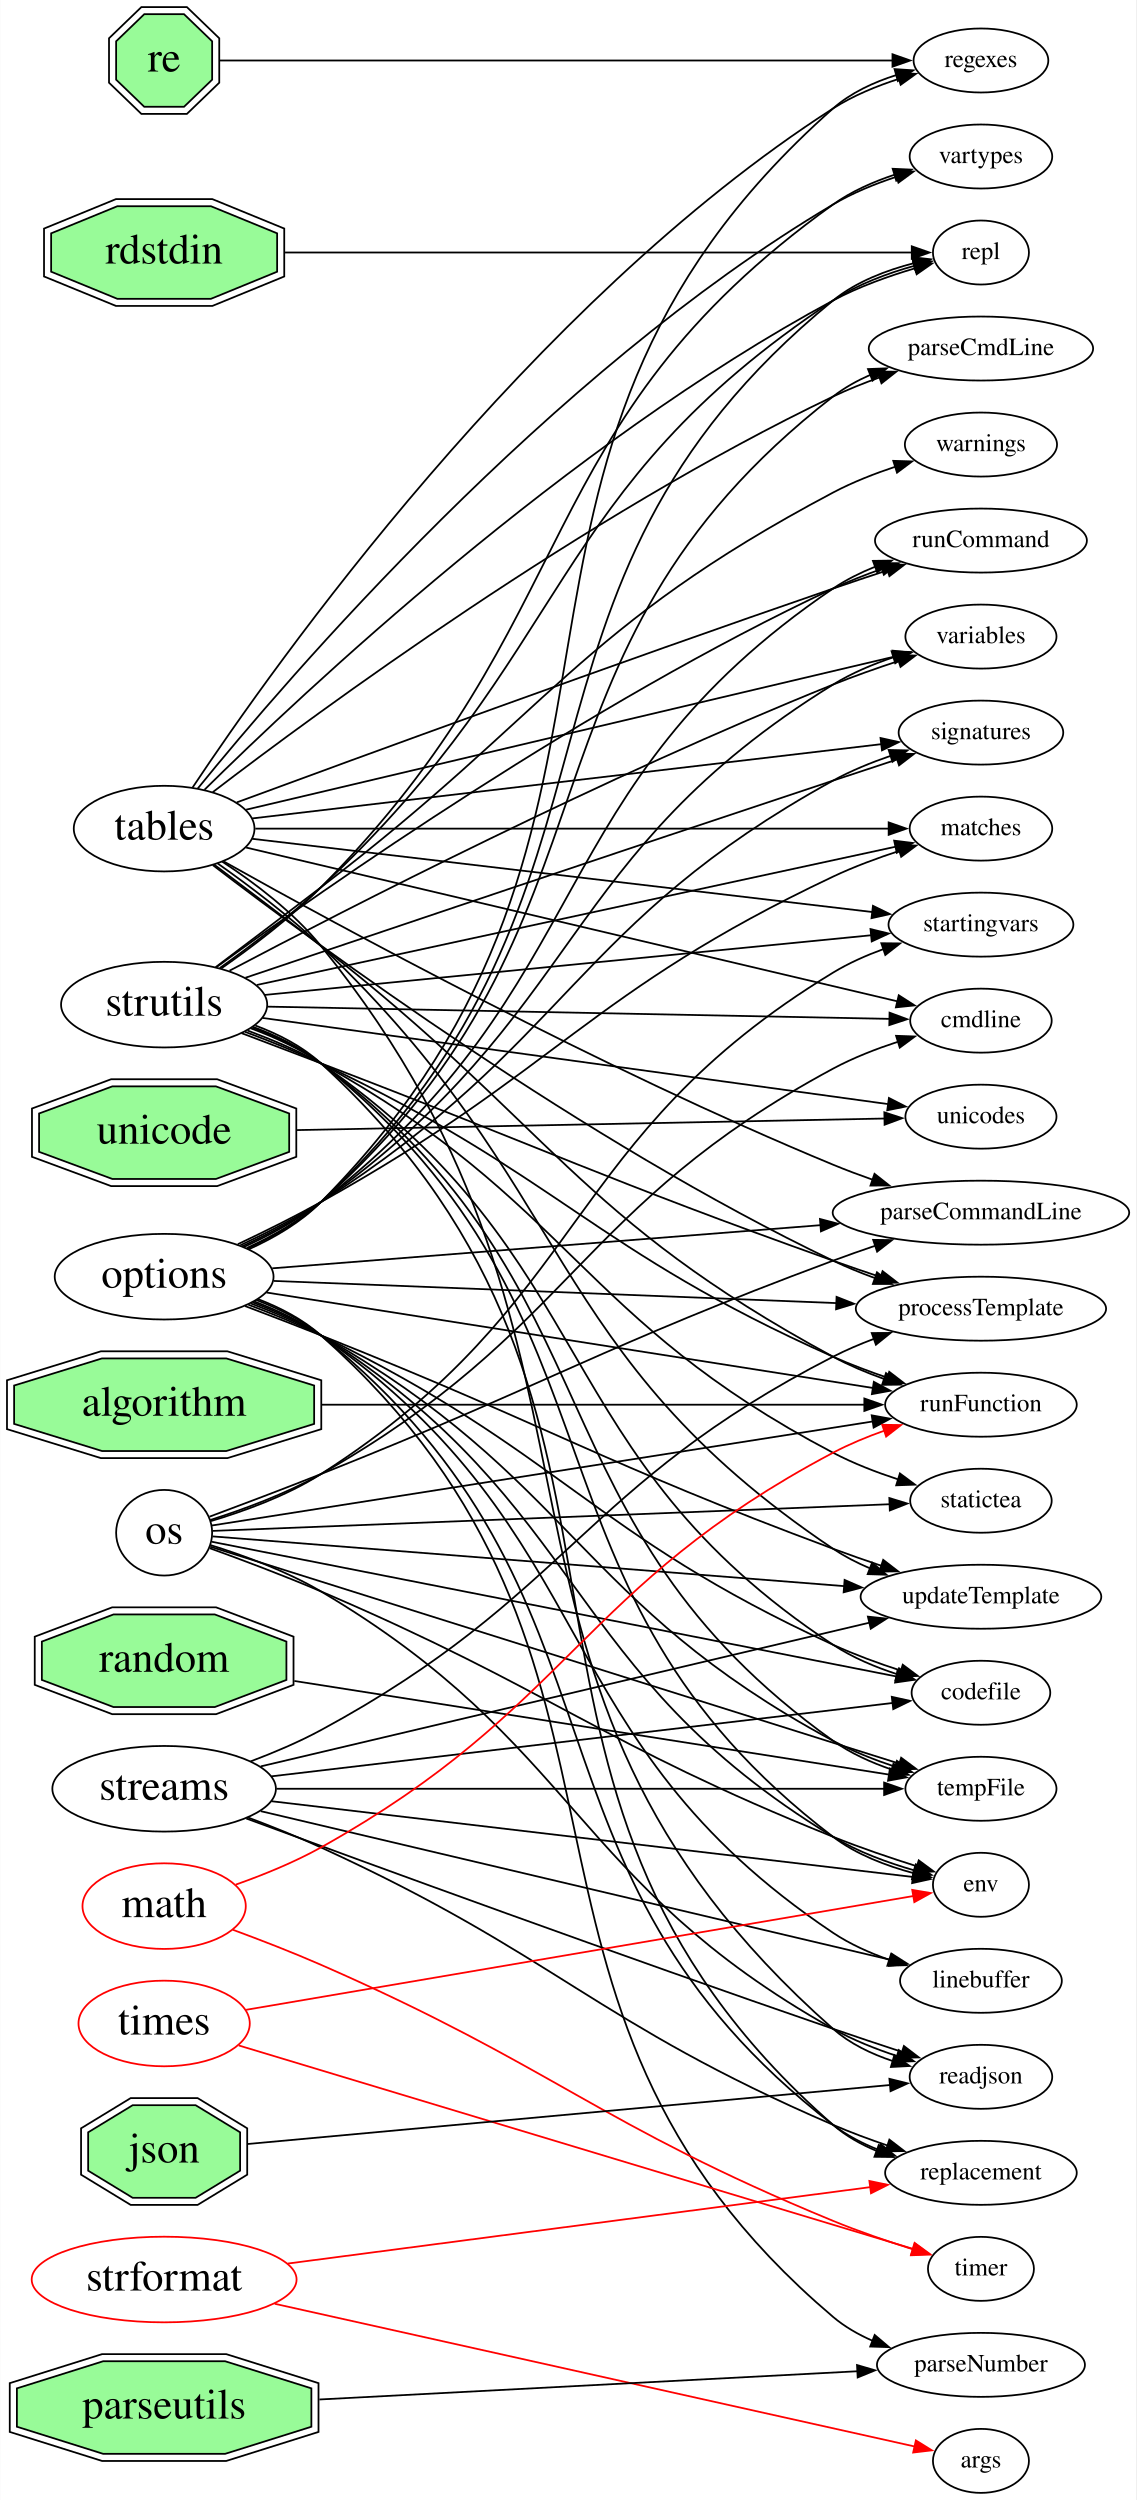
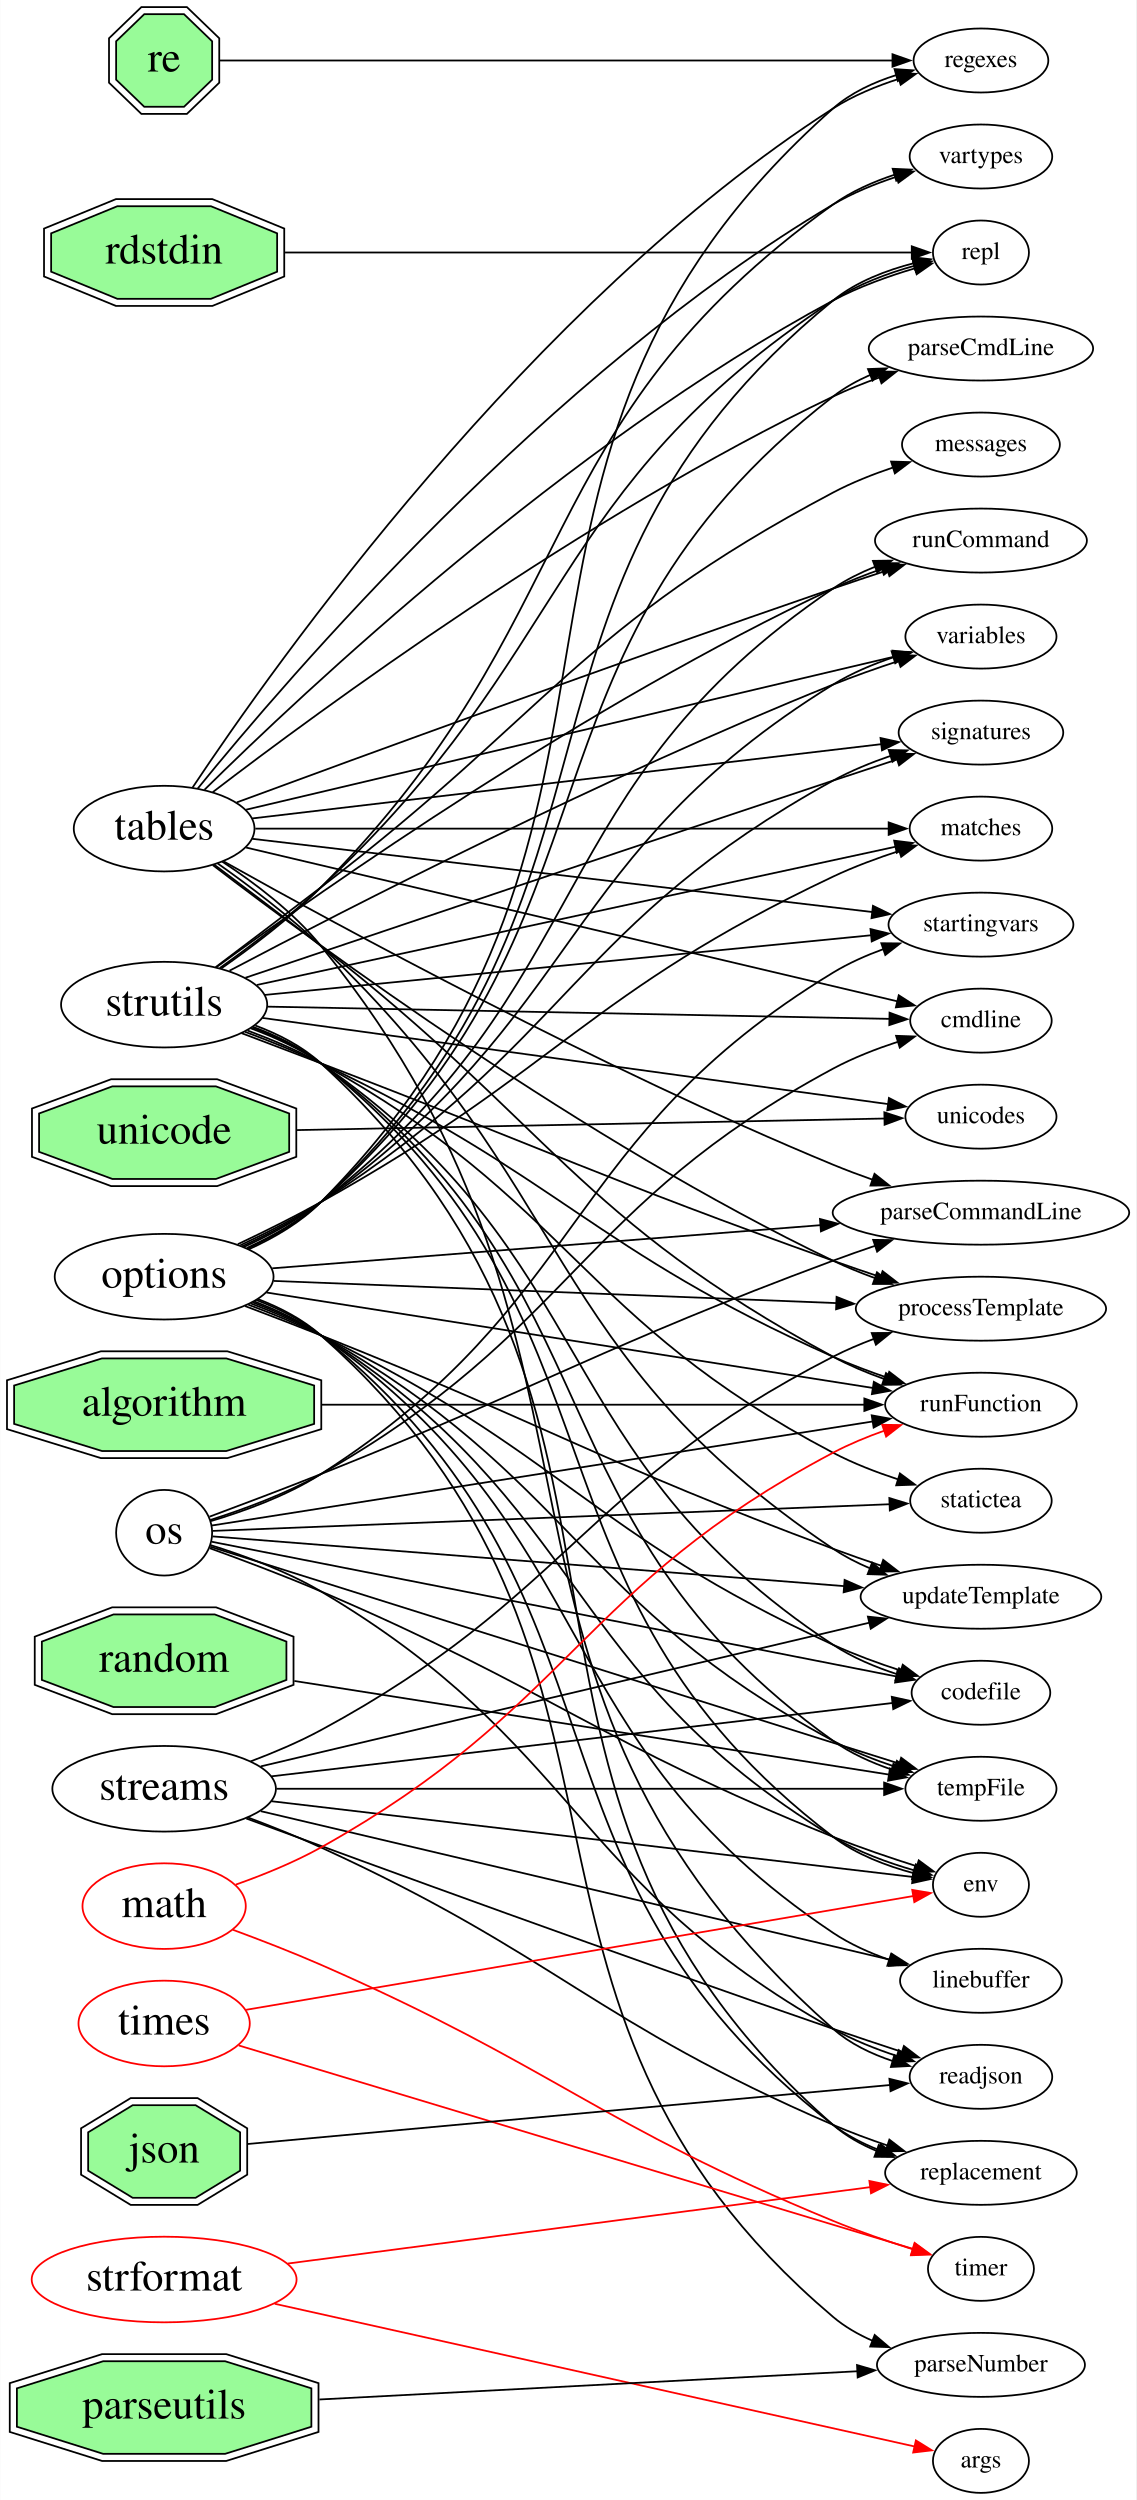
<svg xmlns="http://www.w3.org/2000/svg" width="639pt" height="1406pt" viewBox="0.00 0.00 638.77 1406.02">
  <g id="graph0" class="graph" transform="scale(1 1) rotate(0) translate(4 1402.02)">
    <polygon fill="white" stroke="none" points="-4,4 -4,-1402.02 634.77,-1402.02 634.77,4 -4,4" />
    <g id="node1" class="node">
      <ellipse fill="none" stroke="black" cx="88.19" cy="-837" rx="57.97" ry="24.08" />
      <text text-anchor="middle" x="88.19" y="-830.8" font-family="Times,serif" font-size="24.00">strutils</text>
    </g>
    <g id="node2" class="node">
      <ellipse fill="none" stroke="black" cx="547.57" cy="-558" rx="39.79" ry="18" />
      <text text-anchor="middle" x="547.57" y="-554.3" font-family="Times,serif" font-size="14.00">statictea</text>
    </g>
    <g id="edge1" class="edge">
      <path fill="none" stroke="black" d="M135.11,-822.44C148.76,-817.37 163.5,-811.14 176.38,-804 317.04,-726.06 322.03,-659.79 464.38,-585 475.78,-579.01 488.77,-574 501,-569.99" />
      <polygon fill="black" stroke="black" points="501.99,-573.35 510.5,-567.04 499.91,-566.66 501.99,-573.35" />
    </g>
    <g id="node9" class="node">
-       <ellipse fill="none" stroke="black" cx="547.57" cy="-1152" rx="42.79" ry="18" />
-       <text text-anchor="middle" x="547.57" y="-1148.3" font-family="Times,serif" font-size="14.00">warnings</text>
+       <ellipse fill="none" stroke="black" cx="547.57" cy="-1152" rx="44.39" ry="18" />
+       <text text-anchor="middle" x="547.57" y="-1148.3" font-family="Times,serif" font-size="14.00">messages</text>
    </g>
    <g id="edge6" class="edge">
-       <path fill="none" stroke="black" d="M117.12,-858.04C134.25,-870.97 156.62,-887.9 176.38,-903 304.81,-1001.11 321.56,-1049.36 464.38,-1125 475.36,-1130.81 487.82,-1135.69 499.66,-1139.62" />
-       <polygon fill="black" stroke="black" points="498.26,-1142.85 508.85,-1142.52 500.37,-1136.18 498.26,-1142.85" />
+       <path fill="none" stroke="black" d="M117.12,-858.04C134.25,-870.97 156.62,-887.9 176.38,-903 304.81,-1001.11 321.56,-1049.36 464.38,-1125 474.94,-1130.59 486.88,-1135.32 498.32,-1139.17" />
+       <polygon fill="black" stroke="black" points="497.03,-1142.44 507.62,-1142.14 499.16,-1135.77 497.03,-1142.44" />
    </g>
    <g id="node10" class="node">
      <ellipse fill="none" stroke="black" cx="547.57" cy="-828" rx="39.79" ry="18" />
      <text text-anchor="middle" x="547.57" y="-824.3" font-family="Times,serif" font-size="14.00">cmdline</text>
    </g>
    <g id="edge9" class="edge">
      <path fill="none" stroke="black" d="M146.19,-835.88C236.4,-834.1 410.59,-830.68 496.36,-828.99" />
      <polygon fill="black" stroke="black" points="496.17,-832.49 506.1,-828.8 496.03,-825.49 496.17,-832.49" />
    </g>
    <g id="node11" class="node">
      <ellipse fill="none" stroke="black" cx="547.57" cy="-936" rx="40.09" ry="18" />
      <text text-anchor="middle" x="547.57" y="-932.3" font-family="Times,serif" font-size="14.00">matches</text>
    </g>
    <g id="edge10" class="edge">
      <path fill="none" stroke="black" d="M140.33,-848.07C229.79,-867.43 413.38,-907.17 499.73,-925.86" />
      <polygon fill="black" stroke="black" points="498.76,-929.23 509.27,-927.93 500.24,-922.39 498.76,-929.23" />
    </g>
    <g id="node14" class="node">
      <ellipse fill="none" stroke="black" cx="547.57" cy="-666" rx="70.39" ry="18" />
      <text text-anchor="middle" x="547.57" y="-662.3" font-family="Times,serif" font-size="14.00">processTemplate</text>
    </g>
    <g id="edge18" class="edge">
      <path fill="none" stroke="black" d="M131.78,-820.94C145.98,-815.57 161.87,-809.54 176.38,-804 304.53,-755.05 335.18,-739.09 464.38,-693 473.03,-689.91 482.24,-686.76 491.24,-683.75" />
      <polygon fill="black" stroke="black" points="492.24,-687.11 500.63,-680.64 490.04,-680.46 492.24,-687.11" />
    </g>
    <g id="node16" class="node">
      <ellipse fill="none" stroke="black" cx="547.57" cy="-342" rx="27" ry="18" />
      <text text-anchor="middle" x="547.57" y="-338.3" font-family="Times,serif" font-size="14.00">env</text>
    </g>
    <g id="edge24" class="edge">
      <path fill="none" stroke="black" d="M138.18,-824.5C151.47,-819.57 165.25,-812.89 176.38,-804 357.56,-659.31 280.03,-509.63 464.38,-369 477.51,-358.98 494.53,-352.59 509.67,-348.55" />
      <polygon fill="black" stroke="black" points="510.4,-351.98 519.31,-346.26 508.78,-345.17 510.4,-351.98" />
    </g>
    <g id="node18" class="node">
      <ellipse fill="none" stroke="black" cx="547.57" cy="-396" rx="42.49" ry="18" />
      <text text-anchor="middle" x="547.57" y="-392.3" font-family="Times,serif" font-size="14.00">tempFile</text>
    </g>
    <g id="edge27" class="edge">
      <path fill="none" stroke="black" d="M137.83,-824.05C151.11,-819.1 164.98,-812.54 176.38,-804 346.3,-676.78 291.68,-546.41 464.38,-423 474.2,-415.99 485.95,-410.71 497.45,-406.78" />
      <polygon fill="black" stroke="black" points="498.37,-410.16 506.88,-403.86 496.29,-403.48 498.37,-410.16" />
    </g>
    <g id="node22" class="node">
      <ellipse fill="none" stroke="black" cx="547.57" cy="-1098" rx="59.59" ry="18" />
      <text text-anchor="middle" x="547.57" y="-1094.3" font-family="Times,serif" font-size="14.00">runCommand</text>
    </g>
    <g id="edge35" class="edge">
      <path fill="none" stroke="black" d="M117.5,-858.01C178.31,-902.37 327.05,-1006.76 464.38,-1071 473.08,-1075.07 482.57,-1078.79 491.9,-1082.09" />
      <polygon fill="black" stroke="black" points="490.71,-1085.38 501.3,-1085.27 492.95,-1078.75 490.71,-1085.38" />
    </g>
    <g id="node23" class="node">
      <ellipse fill="none" stroke="black" cx="547.57" cy="-1314" rx="40.09" ry="18" />
      <text text-anchor="middle" x="547.57" y="-1310.3" font-family="Times,serif" font-size="14.00">vartypes</text>
    </g>
    <g id="edge38" class="edge">
      <path fill="none" stroke="black" d="M120.34,-857.37C137.78,-869.54 159.37,-885.91 176.38,-903 326.89,-1054.18 291.04,-1162.64 464.38,-1287 474.66,-1294.37 487.07,-1299.82 499.1,-1303.8" />
      <polygon fill="black" stroke="black" points="497.93,-1307.11 508.51,-1306.63 499.94,-1300.4 497.93,-1307.11" />
    </g>
    <g id="node26" class="node">
      <ellipse fill="none" stroke="black" cx="547.57" cy="-1044" rx="42.49" ry="18" />
      <text text-anchor="middle" x="547.57" y="-1040.3" font-family="Times,serif" font-size="14.00">variables</text>
    </g>
    <g id="edge41" class="edge">
      <path fill="none" stroke="black" d="M124.97,-856.1C190.9,-890.85 336.52,-965.58 464.38,-1017 476.22,-1021.76 489.26,-1026.34 501.4,-1030.33" />
      <polygon fill="black" stroke="black" points="500.19,-1033.62 510.78,-1033.35 502.34,-1026.95 500.19,-1033.62" />
    </g>
    <g id="node27" class="node">
      <ellipse fill="none" stroke="black" cx="547.57" cy="-612" rx="53.89" ry="18" />
      <text text-anchor="middle" x="547.57" y="-608.3" font-family="Times,serif" font-size="14.00">runFunction</text>
    </g>
    <g id="edge46" class="edge">
      <path fill="none" stroke="black" d="M133.67,-821.72C147.54,-816.54 162.77,-810.43 176.38,-804 309.78,-741.03 329.61,-698.99 464.38,-639 474.16,-634.65 484.86,-630.63 495.21,-627.09" />
      <polygon fill="black" stroke="black" points="495.99,-630.52 504.39,-624.06 493.79,-623.87 495.99,-630.52" />
    </g>
    <g id="node31" class="node">
      <ellipse fill="none" stroke="black" cx="547.57" cy="-774" rx="42.49" ry="18" />
      <text text-anchor="middle" x="547.57" y="-770.3" font-family="Times,serif" font-size="14.00">unicodes</text>
    </g>
    <g id="edge51" class="edge">
      <path fill="none" stroke="black" d="M143.45,-829.53C232.57,-817.25 408.68,-792.99 495.6,-781.02" />
      <polygon fill="black" stroke="black" points="495.82,-784.52 505.25,-779.69 494.87,-777.59 495.82,-784.52" />
    </g>
    <g id="node32" class="node">
      <ellipse fill="none" stroke="black" cx="547.57" cy="-990" rx="46.29" ry="18" />
      <text text-anchor="middle" x="547.57" y="-986.3" font-family="Times,serif" font-size="14.00">signatures</text>
    </g>
    <g id="edge53" class="edge">
      <path fill="none" stroke="black" d="M133.92,-852.13C204.22,-875.88 344.89,-923.31 464.38,-963 476.17,-966.91 488.91,-971.12 500.77,-975.01" />
      <polygon fill="black" stroke="black" points="499.33,-978.22 509.92,-978.02 501.51,-971.57 499.33,-978.22" />
    </g>
    <g id="node33" class="node">
      <ellipse fill="none" stroke="black" cx="547.57" cy="-180" rx="53.89" ry="18" />
      <text text-anchor="middle" x="547.57" y="-176.3" font-family="Times,serif" font-size="14.00">replacement</text>
    </g>
    <g id="edge58" class="edge">
      <path fill="none" stroke="black" d="M139.44,-825.28C152.6,-820.37 166,-813.51 176.38,-804 393.62,-605.02 242.78,-401.11 464.38,-207 471.53,-200.74 480.16,-195.93 489.11,-192.22" />
      <polygon fill="black" stroke="black" points="490.07,-195.6 498.26,-188.89 487.67,-189.02 490.07,-195.6" />
    </g>
    <g id="node36" class="node">
      <ellipse fill="none" stroke="black" cx="547.57" cy="-882" rx="51.99" ry="18" />
      <text text-anchor="middle" x="547.57" y="-878.3" font-family="Times,serif" font-size="14.00">startingvars</text>
    </g>
    <g id="edge65" class="edge">
      <path fill="none" stroke="black" d="M144.82,-842.47C231.14,-850.97 396.7,-867.25 485.97,-876.04" />
      <polygon fill="black" stroke="black" points="485.45,-879.5 495.75,-877 486.14,-872.54 485.45,-879.5" />
    </g>
    <g id="node37" class="node">
      <ellipse fill="none" stroke="black" cx="547.57" cy="-450" rx="38.99" ry="18" />
      <text text-anchor="middle" x="547.57" y="-446.3" font-family="Times,serif" font-size="14.00">codefile</text>
    </g>
    <g id="edge69" class="edge">
      <path fill="none" stroke="black" d="M136.97,-823.66C150.39,-818.68 164.54,-812.2 176.38,-804 335.64,-693.81 302.71,-583.63 464.38,-477 475.34,-469.77 488.39,-464.33 500.84,-460.3" />
      <polygon fill="black" stroke="black" points="501.51,-463.75 510.1,-457.55 499.52,-457.05 501.51,-463.75" />
    </g>
    <g id="node40" class="node">
      <ellipse fill="none" stroke="black" cx="547.57" cy="-1260" rx="27" ry="18" />
      <text text-anchor="middle" x="547.57" y="-1256.3" font-family="Times,serif" font-size="14.00">repl</text>
    </g>
    <g id="edge77" class="edge">
      <path fill="none" stroke="black" d="M119.46,-857.57C136.81,-869.93 158.61,-886.43 176.38,-903 318.74,-1035.78 302.12,-1125.45 464.38,-1233 478.15,-1242.13 495.25,-1248.39 510.29,-1252.57" />
      <polygon fill="black" stroke="black" points="509.27,-1255.93 519.83,-1255 511,-1249.14 509.27,-1255.93" />
    </g>
    <g id="node3" class="node">
      <ellipse fill="none" stroke="black" cx="88.19" cy="-684" rx="61.54" ry="24.08" />
      <text text-anchor="middle" x="88.19" y="-677.8" font-family="Times,serif" font-size="24.00">options</text>
    </g>
    <g id="node4" class="node">
      <ellipse fill="none" stroke="black" cx="547.57" cy="-720" rx="83.39" ry="18" />
      <text text-anchor="middle" x="547.57" y="-716.3" font-family="Times,serif" font-size="14.00">parseCommandLine</text>
    </g>
    <g id="edge2" class="edge">
      <path fill="none" stroke="black" d="M148.99,-688.71C227.59,-694.89 366.34,-705.81 457.38,-712.98" />
      <polygon fill="black" stroke="black" points="457.03,-716.46 467.28,-713.76 457.58,-709.48 457.03,-716.46" />
    </g>
    <g id="edge12" class="edge">
      <path fill="none" stroke="black" d="M129.63,-702.27C144.52,-709.31 161.4,-717.67 176.38,-726 308.92,-799.7 327.28,-844.17 464.38,-909 476.25,-914.61 489.59,-919.54 502.02,-923.59" />
      <polygon fill="black" stroke="black" points="500.62,-926.82 511.2,-926.48 502.71,-920.14 500.62,-926.82" />
    </g>
    <g id="node13" class="node">
      <ellipse fill="none" stroke="black" cx="547.57" cy="-1368" rx="37.89" ry="18" />
      <text text-anchor="middle" x="547.57" y="-1364.3" font-family="Times,serif" font-size="14.00">regexes</text>
    </g>
    <g id="edge14" class="edge">
      <path fill="none" stroke="black" d="M135.95,-699.48C150.26,-705.94 165.16,-714.65 176.38,-726 388.63,-940.58 238.49,-1140.83 464.38,-1341 474.38,-1349.86 487.35,-1355.82 500.03,-1359.83" />
      <polygon fill="black" stroke="black" points="498.97,-1363.17 509.54,-1362.47 500.84,-1356.43 498.97,-1363.17" />
    </g>
    <g id="edge16" class="edge">
      <path fill="none" stroke="black" d="M149.93,-681.61C231.37,-678.4 376.16,-672.71 466.46,-669.15" />
      <polygon fill="black" stroke="black" points="466.37,-672.66 476.22,-668.77 466.09,-665.66 466.37,-672.66" />
    </g>
    <g id="edge23" class="edge">
      <path fill="none" stroke="black" d="M137.95,-669.58C150.96,-664.67 164.65,-658.49 176.38,-651 327.36,-554.58 311.3,-462.04 464.38,-369 478.39,-360.48 495.4,-354.32 510.3,-350.05" />
      <polygon fill="black" stroke="black" points="510.98,-353.49 519.74,-347.54 509.18,-346.73 510.98,-353.49" />
    </g>
    <g id="edge28" class="edge">
      <path fill="none" stroke="black" d="M137,-668.92C150.14,-663.98 164.13,-657.94 176.38,-651 318.4,-570.49 320.61,-500.34 464.38,-423 475.32,-417.12 487.77,-412.22 499.61,-408.28" />
      <polygon fill="black" stroke="black" points="500.31,-411.73 508.8,-405.39 498.21,-405.05 500.31,-411.73" />
    </g>
    <g id="node20" class="node">
      <ellipse fill="none" stroke="black" cx="547.57" cy="-288" rx="45.49" ry="18" />
      <text text-anchor="middle" x="547.57" y="-284.3" font-family="Times,serif" font-size="14.00">linebuffer</text>
    </g>
    <g id="edge31" class="edge">
      <path fill="none" stroke="black" d="M138.85,-670.08C151.73,-665.2 165.12,-658.9 176.38,-651 337.37,-538 300.92,-424.39 464.38,-315 473.93,-308.61 485.11,-303.63 496.1,-299.78" />
      <polygon fill="black" stroke="black" points="497.05,-303.15 505.51,-296.77 494.92,-296.48 497.05,-303.15" />
    </g>
    <g id="node21" class="node">
      <ellipse fill="none" stroke="black" cx="547.57" cy="-1206" rx="63.09" ry="18" />
      <text text-anchor="middle" x="547.57" y="-1202.3" font-family="Times,serif" font-size="14.00">parseCmdLine</text>
    </g>
    <g id="edge32" class="edge">
      <path fill="none" stroke="black" d="M134.67,-700.15C149.05,-706.7 164.33,-715.28 176.38,-726 354.69,-884.51 276.04,-1032.55 464.38,-1179 470.67,-1183.89 477.87,-1187.91 485.35,-1191.21" />
      <polygon fill="black" stroke="black" points="484.04,-1194.46 494.63,-1194.87 486.61,-1187.95 484.04,-1194.46" />
    </g>
    <g id="edge34" class="edge">
      <path fill="none" stroke="black" d="M132.99,-700.68C147.57,-707.35 163.39,-715.88 176.38,-726 333.92,-848.79 299.11,-958.83 464.38,-1071 471.63,-1075.92 479.85,-1080 488.22,-1083.37" />
      <polygon fill="black" stroke="black" points="486.82,-1086.59 497.41,-1086.74 489.23,-1080.01 486.82,-1086.59" />
    </g>
    <g id="node24" class="node">
      <ellipse fill="none" stroke="black" cx="547.57" cy="-72" rx="58.49" ry="18" />
      <text text-anchor="middle" x="547.57" y="-68.3" font-family="Times,serif" font-size="14.00">parseNumber</text>
    </g>
    <g id="edge39" class="edge">
      <path fill="none" stroke="black" d="M141.06,-671.37C153.64,-666.52 166.33,-659.92 176.38,-651 383.34,-467.32 253.39,-278.04 464.38,-99 470.91,-93.46 478.61,-89.05 486.63,-85.54" />
      <polygon fill="black" stroke="black" points="487.81,-88.83 495.88,-81.97 485.29,-82.3 487.81,-88.83" />
    </g>
    <g id="edge42" class="edge">
      <path fill="none" stroke="black" d="M132.07,-701.11C146.73,-707.87 162.84,-716.34 176.38,-726 324.51,-831.69 309.63,-921.27 464.38,-1017 474.74,-1023.41 486.78,-1028.46 498.4,-1032.38" />
      <polygon fill="black" stroke="black" points="497.31,-1035.71 507.9,-1035.35 499.4,-1029.03 497.31,-1035.71" />
    </g>
    <g id="edge44" class="edge">
      <path fill="none" stroke="black" d="M145.73,-675.1C232.63,-661.42 398.23,-635.35 486.95,-621.39" />
      <polygon fill="black" stroke="black" points="487.33,-624.87 496.66,-619.86 486.24,-617.95 487.33,-624.87" />
    </g>
    <g id="edge54" class="edge">
      <path fill="none" stroke="black" d="M131.09,-701.7C145.82,-708.56 162.22,-716.95 176.38,-726 316.05,-815.28 319.14,-883.09 464.38,-963 474.45,-968.54 485.84,-973.18 496.86,-976.96" />
      <polygon fill="black" stroke="black" points="495.67,-980.25 506.26,-980 497.82,-973.59 495.67,-980.25" />
    </g>
    <g id="edge55" class="edge">
      <path fill="none" stroke="black" d="M140.05,-670.88C152.77,-666.02 165.8,-659.53 176.38,-651 359.48,-503.36 278.04,-350.54 464.38,-207 471.99,-201.14 480.93,-196.52 490.06,-192.89" />
      <polygon fill="black" stroke="black" points="491.12,-196.22 499.37,-189.57 488.78,-189.63 491.12,-196.22" />
    </g>
    <g id="edge66" class="edge">
      <path fill="none" stroke="black" d="M135.56,-668.24C148.94,-663.21 163.43,-657.3 176.38,-651 310.87,-585.6 328.47,-539.4 464.38,-477 476.52,-471.43 490.15,-466.47 502.76,-462.37" />
      <polygon fill="black" stroke="black" points="503.59,-465.78 512.08,-459.44 501.49,-459.1 503.59,-465.78" />
    </g>
    <g id="node38" class="node">
      <ellipse fill="none" stroke="black" cx="547.57" cy="-504" rx="67.69" ry="18" />
      <text text-anchor="middle" x="547.57" y="-500.3" font-family="Times,serif" font-size="14.00">updateTemplate</text>
    </g>
    <g id="edge72" class="edge">
      <path fill="none" stroke="black" d="M133.66,-667.49C147.39,-662.31 162.54,-656.5 176.38,-651 305.24,-599.78 334.41,-579.34 464.38,-531 473.18,-527.73 482.59,-524.44 491.78,-521.34" />
      <polygon fill="black" stroke="black" points="492.6,-524.76 500.98,-518.29 490.39,-518.12 492.6,-524.76" />
    </g>
    <g id="edge76" class="edge">
      <path fill="none" stroke="black" d="M134.98,-699.81C149.39,-706.33 164.6,-714.99 176.38,-726 365.72,-902.94 263.82,-1068.88 464.38,-1233 477.38,-1243.64 494.71,-1250.14 510.11,-1254.08" />
      <polygon fill="black" stroke="black" points="508.88,-1257.39 519.41,-1256.19 510.43,-1250.56 508.88,-1257.39" />
    </g>
    <g id="node5" class="node">
      <ellipse fill="none" stroke="black" cx="88.19" cy="-936" rx="50.82" ry="24.08" />
      <text text-anchor="middle" x="88.19" y="-929.8" font-family="Times,serif" font-size="24.00">tables</text>
    </g>
    <g id="edge3" class="edge">
      <path fill="none" stroke="black" d="M121.79,-917.49C185.96,-881.52 333.79,-800.99 464.38,-747 471.55,-744.04 479.17,-741.17 486.78,-738.48" />
      <polygon fill="black" stroke="black" points="487.71,-741.86 496.03,-735.3 485.43,-735.24 487.71,-741.86" />
    </g>
    <g id="edge8" class="edge">
      <path fill="none" stroke="black" d="M134.3,-925.35C221.63,-904.73 412.94,-859.56 500.8,-838.81" />
      <polygon fill="black" stroke="black" points="501.34,-842.28 510.26,-836.57 499.73,-835.47 501.34,-842.28" />
    </g>
    <g id="edge11" class="edge">
      <path fill="none" stroke="black" d="M139.45,-936C227.28,-936 407.75,-936 495.89,-936" />
      <polygon fill="black" stroke="black" points="495.67,-939.5 505.67,-936 495.67,-932.5 495.67,-939.5" />
    </g>
    <g id="edge15" class="edge">
      <path fill="none" stroke="black" d="M104.12,-959.02C149.66,-1027.47 294.17,-1231.78 464.38,-1341 475.62,-1348.21 488.98,-1353.68 501.62,-1357.73" />
      <polygon fill="black" stroke="black" points="500.43,-1361.03 511.02,-1360.51 502.42,-1354.32 500.43,-1361.03" />
    </g>
    <g id="edge17" class="edge">
      <path fill="none" stroke="black" d="M115.54,-915.48C174.87,-870.06 324.71,-759.79 464.38,-693 471.92,-689.4 480.06,-686.08 488.19,-683.11" />
      <polygon fill="black" stroke="black" points="489.1,-686.49 497.39,-679.89 486.79,-679.89 489.1,-686.49" />
    </g>
    <g id="edge33" class="edge">
      <path fill="none" stroke="black" d="M115.54,-956.52C174.87,-1001.94 324.71,-1112.21 464.38,-1179 472.67,-1182.96 481.68,-1186.57 490.61,-1189.77" />
      <polygon fill="black" stroke="black" points="489.37,-1193.05 499.96,-1192.98 491.63,-1186.42 489.37,-1193.05" />
    </g>
    <g id="edge36" class="edge">
      <path fill="none" stroke="black" d="M129.04,-950.75C197.43,-975.98 341.65,-1028.77 464.38,-1071 474.29,-1074.41 484.9,-1077.97 495.1,-1081.34" />
      <polygon fill="black" stroke="black" points="493.92,-1084.63 504.51,-1084.43 496.1,-1077.98 493.92,-1084.63" />
    </g>
    <g id="edge37" class="edge">
      <path fill="none" stroke="black" d="M106.98,-958.42C156.83,-1019.83 304.75,-1192.45 464.38,-1287 475.36,-1293.51 488.11,-1298.67 500.24,-1302.66" />
      <polygon fill="black" stroke="black" points="499.11,-1305.97 509.7,-1305.56 501.16,-1299.28 499.11,-1305.97" />
    </g>
    <g id="edge43" class="edge">
      <path fill="none" stroke="black" d="M134.3,-946.65C220.99,-967.12 410.1,-1011.78 498.83,-1032.73" />
      <polygon fill="black" stroke="black" points="497.89,-1036.1 508.42,-1034.99 499.5,-1029.29 497.89,-1036.1" />
    </g>
    <g id="edge45" class="edge">
      <path fill="none" stroke="black" d="M116.44,-915.68C133.71,-902.73 156.46,-885.52 176.38,-870 305.81,-769.14 320.12,-717.19 464.38,-639 473.4,-634.11 483.46,-629.91 493.35,-626.38" />
      <polygon fill="black" stroke="black" points="494.18,-629.79 502.54,-623.29 491.95,-623.16 494.18,-629.79" />
    </g>
    <g id="edge52" class="edge">
      <path fill="none" stroke="black" d="M137.71,-941.73C223.49,-951.86 401.41,-972.86 491.6,-983.51" />
      <polygon fill="black" stroke="black" points="491.09,-986.97 501.43,-984.67 491.91,-980.02 491.09,-986.97" />
    </g>
    <g id="node34" class="node">
      <ellipse fill="none" stroke="black" cx="547.57" cy="-234" rx="40.09" ry="18" />
      <text text-anchor="middle" x="547.57" y="-230.3" font-family="Times,serif" font-size="14.00">readjson</text>
    </g>
    <g id="edge62" class="edge">
      <path fill="none" stroke="black" d="M120.87,-917.42C138.92,-905.62 160.94,-889.01 176.38,-870 365.18,-637.62 239.92,-459.15 464.38,-261 473.86,-252.63 486,-246.84 498.02,-242.85" />
      <polygon fill="black" stroke="black" points="498.88,-246.24 507.5,-240.08 496.92,-239.52 498.88,-246.24" />
    </g>
    <g id="edge64" class="edge">
      <path fill="none" stroke="black" d="M137.71,-930.27C221.93,-920.33 394.94,-899.9 486.57,-889.08" />
      <polygon fill="black" stroke="black" points="486.84,-892.58 496.36,-887.93 486.02,-885.62 486.84,-892.58" />
    </g>
    <g id="edge73" class="edge">
      <path fill="none" stroke="black" d="M118.33,-916.38C135.9,-903.97 158.31,-887.08 176.38,-870 320.05,-734.2 300.32,-641.32 464.38,-531 470.75,-526.72 477.84,-523.07 485.12,-519.98" />
      <polygon fill="black" stroke="black" points="486.38,-523.24 494.45,-516.37 483.86,-516.71 486.38,-523.24" />
    </g>
    <g id="edge75" class="edge">
      <path fill="none" stroke="black" d="M110.87,-957.85C165.5,-1011.79 315.13,-1152.72 464.38,-1233 478.82,-1240.77 495.89,-1246.82 510.73,-1251.21" />
      <polygon fill="black" stroke="black" points="509.52,-1254.51 520.09,-1253.83 511.41,-1247.76 509.52,-1254.51" />
    </g>
    <g id="node6" class="node">
      <ellipse fill="none" stroke="black" cx="88.19" cy="-540" rx="27" ry="24.08" />
      <text text-anchor="middle" x="88.19" y="-533.8" font-family="Times,serif" font-size="24.00">os</text>
    </g>
    <g id="edge80" class="edge">
      <path fill="none" stroke="black" d="M115.42,-541.03C189.21,-543.94 399.45,-552.21 496.44,-556.03" />
      <polygon fill="black" stroke="black" points="496.05,-559.51 506.18,-556.41 496.32,-552.52 496.05,-559.51" />
    </g>
    <g id="edge4" class="edge">
      <path fill="none" stroke="black" d="M113.7,-549.03C131.22,-555.55 155.32,-564.63 176.38,-573 305.24,-624.22 334.41,-644.66 464.38,-693 472.03,-695.84 480.13,-698.7 488.15,-701.43" />
      <polygon fill="black" stroke="black" points="486.95,-704.72 497.55,-704.58 489.18,-698.08 486.95,-704.72" />
    </g>
    <g id="edge7" class="edge">
      <path fill="none" stroke="black" d="M114.15,-547.18C132.09,-552.88 156.53,-561.75 176.38,-573 318.4,-653.51 320.61,-723.66 464.38,-801 475.72,-807.1 488.69,-812.14 500.92,-816.15" />
      <polygon fill="black" stroke="black" points="499.84,-819.48 510.43,-819.1 501.91,-812.8 499.84,-819.48" />
    </g>
    <g id="edge21" class="edge">
      <path fill="none" stroke="black" d="M113.84,-531.3C131.43,-524.95 155.55,-515.91 176.38,-507 306.87,-451.16 332.68,-421.93 464.38,-369 479.71,-362.84 497.03,-356.99 511.81,-352.32" />
      <polygon fill="black" stroke="black" points="512.58,-355.75 521.1,-349.44 510.51,-349.06 512.58,-355.75" />
    </g>
    <g id="edge25" class="edge">
      <path fill="none" stroke="black" d="M114.11,-532.16C188,-508.89 406.69,-440.04 501.68,-410.13" />
      <polygon fill="black" stroke="black" points="502.7,-413.48 511.19,-407.14 500.6,-406.8 502.7,-413.48" />
    </g>
    <g id="edge48" class="edge">
      <path fill="none" stroke="black" d="M115.09,-544.08C186.24,-555.28 386.06,-586.73 486.85,-602.6" />
      <polygon fill="black" stroke="black" points="486.13,-606.03 496.55,-604.13 487.22,-599.11 486.13,-606.03" />
    </g>
    <g id="edge60" class="edge">
      <path fill="none" stroke="black" d="M114.28,-533.04C132.29,-527.45 156.74,-518.62 176.38,-507 321.25,-421.27 317.64,-343.49 464.38,-261 475.51,-254.74 488.3,-249.67 500.44,-245.67" />
      <polygon fill="black" stroke="black" points="501.36,-249.05 509.88,-242.76 499.29,-242.37 501.36,-249.05" />
    </g>
    <g id="edge63" class="edge">
      <path fill="none" stroke="black" d="M114.52,-546.56C132.65,-551.95 157.15,-560.72 176.38,-573 327.36,-669.42 311.3,-761.96 464.38,-855 473.15,-860.33 483.09,-864.73 492.95,-868.33" />
      <polygon fill="black" stroke="black" points="491.53,-871.55 502.13,-871.44 493.78,-864.92 491.53,-871.55" />
    </g>
    <g id="edge67" class="edge">
      <path fill="none" stroke="black" d="M115.09,-534.9C189.55,-520.25 404.91,-477.88 500.24,-459.12" />
      <polygon fill="black" stroke="black" points="500.63,-462.61 509.76,-457.24 499.27,-455.74 500.63,-462.61" />
    </g>
    <g id="edge71" class="edge">
      <path fill="none" stroke="black" d="M115.42,-537.94C183.21,-532.6 366.19,-518.2 470.69,-509.97" />
      <polygon fill="black" stroke="black" points="470.89,-513.47 480.59,-509.19 470.35,-506.49 470.89,-513.47" />
    </g>
    <g id="node7" class="node">
      <ellipse fill="none" stroke="red" cx="88.19" cy="-120" rx="74.49" ry="24.08" />
      <text text-anchor="middle" x="88.19" y="-113.8" font-family="Times,serif" font-size="24.00">strformat</text>
    </g>
    <g id="node8" class="node">
      <ellipse fill="none" stroke="black" cx="547.57" cy="-18" rx="27" ry="18" />
      <text text-anchor="middle" x="547.57" y="-14.3" font-family="Times,serif" font-size="14.00">args</text>
    </g>
    <g id="edge5" class="edge">
      <path fill="none" stroke="red" d="M150.4,-106.35C247.07,-84.79 432.11,-43.53 510.29,-26.09" />
      <polygon fill="red" stroke="red" points="510.98,-29.52 519.98,-23.93 509.45,-22.69 510.98,-29.52" />
    </g>
    <g id="edge57" class="edge">
      <path fill="none" stroke="red" d="M157.67,-128.98C246.53,-140.64 400.27,-160.81 485.41,-171.98" />
      <polygon fill="red" stroke="red" points="484.83,-175.43 495.2,-173.26 485.74,-168.49 484.83,-175.43" />
    </g>
    <g id="node12" class="node">
      <polygon fill="palegreen" stroke="black" points="115.19,-1357.21 115.19,-1378.79 99.37,-1394.04 77.01,-1394.04 61.19,-1378.79 61.19,-1357.21 77.01,-1341.96 99.37,-1341.96 115.19,-1357.21" />
      <polygon fill="none" stroke="black" points="119.19,-1355.51 119.19,-1380.49 100.99,-1398.04 75.39,-1398.04 57.19,-1380.49 57.19,-1355.51 75.39,-1337.96 100.99,-1337.96 119.19,-1355.51" />
      <text text-anchor="middle" x="88.19" y="-1361.8" font-family="Times,serif" font-size="24.00">re</text>
    </g>
    <g id="edge13" class="edge">
      <path fill="none" stroke="black" d="M119.55,-1368C197.14,-1368 403.2,-1368 497.82,-1368" />
      <polygon fill="black" stroke="black" points="497.82,-1371.5 507.82,-1368 497.82,-1364.5 497.82,-1371.5" />
    </g>
    <g id="node15" class="node">
      <ellipse fill="none" stroke="black" cx="88.19" cy="-396" rx="62.87" ry="24.08" />
      <text text-anchor="middle" x="88.19" y="-389.8" font-family="Times,serif" font-size="24.00">streams</text>
    </g>
    <g id="edge19" class="edge">
      <path fill="none" stroke="black" d="M136.82,-411.4C149.96,-416.34 164,-422.3 176.38,-429 315.71,-504.38 323.41,-566.73 464.38,-639 471.64,-642.72 479.52,-646.08 487.43,-649.06" />
      <polygon fill="black" stroke="black" points="486.15,-652.32 496.75,-652.38 488.5,-645.73 486.15,-652.32" />
    </g>
    <g id="edge20" class="edge">
      <path fill="none" stroke="black" d="M148.52,-389C244.27,-377.69 430.16,-355.74 509.37,-346.39" />
      <polygon fill="black" stroke="black" points="509.68,-349.88 519.2,-345.23 508.86,-342.93 509.68,-349.88" />
    </g>
    <g id="edge29" class="edge">
      <path fill="none" stroke="black" d="M151.35,-396C241.75,-396 407.96,-396 493.15,-396" />
      <polygon fill="black" stroke="black" points="493.11,-399.5 503.11,-396 493.11,-392.5 493.11,-399.5" />
    </g>
    <g id="edge30" class="edge">
      <path fill="none" stroke="black" d="M142.55,-383.4C231.75,-362.34 409.87,-320.28 496.69,-299.78" />
      <polygon fill="black" stroke="black" points="497.41,-303.2 506.34,-297.5 495.81,-296.39 497.41,-303.2" />
    </g>
    <g id="edge56" class="edge">
      <path fill="none" stroke="black" d="M135.37,-379.84C148.75,-374.81 163.28,-368.99 176.38,-363 308.75,-302.43 330.7,-264.61 464.38,-207 474.21,-202.76 484.93,-198.8 495.29,-195.27" />
      <polygon fill="black" stroke="black" points="496.07,-198.7 504.47,-192.24 493.87,-192.05 496.07,-198.7" />
    </g>
    <g id="edge59" class="edge">
      <path fill="none" stroke="black" d="M134.38,-379.28C204.72,-353.35 344.75,-302.16 464.38,-261 477.01,-256.65 490.79,-252.07 503.39,-247.93" />
      <polygon fill="black" stroke="black" points="504.24,-251.34 512.66,-244.91 502.07,-244.68 504.24,-251.34" />
    </g>
    <g id="edge68" class="edge">
      <path fill="none" stroke="black" d="M148.52,-403C239.93,-413.8 413.5,-434.29 497.96,-444.26" />
      <polygon fill="black" stroke="black" points="497.43,-447.72 507.77,-445.42 498.25,-440.77 497.43,-447.72" />
    </g>
    <g id="edge70" class="edge">
      <path fill="none" stroke="black" d="M142.55,-408.6C227.86,-428.74 394.52,-468.1 484.84,-489.42" />
      <polygon fill="black" stroke="black" points="483.99,-492.82 494.52,-491.71 485.59,-486 483.99,-492.82" />
    </g>
    <g id="node17" class="node">
      <ellipse fill="none" stroke="red" cx="88.19" cy="-264" rx="48.17" ry="24.08" />
      <text text-anchor="middle" x="88.19" y="-257.8" font-family="Times,serif" font-size="24.00">times</text>
    </g>
    <g id="edge22" class="edge">
      <path fill="none" stroke="red" d="M134.3,-271.69C224.72,-287.11 426.58,-321.54 509.71,-335.71" />
      <polygon fill="red" stroke="red" points="508.92,-339.13 519.37,-337.36 510.1,-332.23 508.92,-339.13" />
    </g>
    <g id="node41" class="node">
      <ellipse fill="none" stroke="black" cx="547.57" cy="-126" rx="29.8" ry="18" />
      <text text-anchor="middle" x="547.57" y="-122.3" font-family="Times,serif" font-size="14.00">timer</text>
    </g>
    <g id="edge78" class="edge">
      <path fill="none" stroke="red" d="M130.18,-251.63C218.33,-225.04 424.77,-162.75 509.39,-137.22" />
      <polygon fill="red" stroke="red" points="510.25,-140.61 518.82,-134.37 508.23,-133.91 510.25,-140.61" />
    </g>
    <g id="node19" class="node">
      <polygon fill="palegreen" stroke="black" points="156.96,-457.21 156.96,-478.79 116.68,-494.04 59.7,-494.04 19.42,-478.79 19.42,-457.21 59.7,-441.96 116.68,-441.96 156.96,-457.21" />
      <polygon fill="none" stroke="black" points="160.96,-454.45 160.96,-481.55 117.41,-498.04 58.97,-498.04 15.42,-481.55 15.42,-454.45 58.97,-437.96 117.41,-437.96 160.96,-454.45" />
      <text text-anchor="middle" x="88.19" y="-461.8" font-family="Times,serif" font-size="24.00">random</text>
    </g>
    <g id="edge26" class="edge">
      <path fill="none" stroke="black" d="M161.41,-456.63C254.82,-441.93 415.12,-416.69 496.31,-403.91" />
      <polygon fill="black" stroke="black" points="496.4,-407.44 505.73,-402.43 495.31,-400.53 496.4,-407.44" />
    </g>
    <g id="node25" class="node">
      <polygon fill="palegreen" stroke="black" points="171,-37.21 171,-58.79 122.49,-74.04 53.89,-74.04 5.38,-58.79 5.38,-37.21 53.89,-21.96 122.49,-21.96 171,-37.21" />
      <polygon fill="none" stroke="black" points="175.01,-34.28 175.01,-61.72 123.11,-78.04 53.27,-78.04 1.37,-61.72 1.37,-34.28 53.27,-17.96 123.11,-17.96 175.01,-34.28" />
      <text text-anchor="middle" x="88.19" y="-41.8" font-family="Times,serif" font-size="24.00">parseutils</text>
    </g>
    <g id="edge40" class="edge">
      <path fill="none" stroke="black" d="M175.49,-52.53C263.39,-57.14 397.9,-64.2 478.54,-68.43" />
      <polygon fill="black" stroke="black" points="477.87,-71.9 488.04,-68.93 478.24,-64.91 477.87,-71.9" />
    </g>
    <g id="node28" class="node">
      <ellipse fill="none" stroke="red" cx="88.19" cy="-330" rx="45.92" ry="24.08" />
      <text text-anchor="middle" x="88.19" y="-323.8" font-family="Times,serif" font-size="24.00">math</text>
    </g>
    <g id="edge47" class="edge">
      <path fill="none" stroke="red" d="M128.49,-342.1C143.88,-347.54 161.4,-354.64 176.38,-363 317.49,-441.79 321.56,-509.36 464.38,-585 473.45,-589.8 483.52,-593.96 493.43,-597.48" />
      <polygon fill="red" stroke="red" points="492.03,-600.7 502.62,-600.57 494.25,-594.07 492.03,-600.7" />
    </g>
    <g id="edge79" class="edge">
      <path fill="none" stroke="red" d="M126.86,-316.69C142.35,-310.98 160.37,-304.01 176.38,-297 307.47,-239.6 332.05,-207.48 464.38,-153 478.85,-147.04 495.15,-141.47 509.4,-136.94" />
      <polygon fill="red" stroke="red" points="510.35,-140.31 518.86,-134 508.27,-133.63 510.35,-140.31" />
    </g>
    <g id="node29" class="node">
      <polygon fill="palegreen" stroke="black" points="172.56,-601.21 172.56,-622.79 123.14,-638.04 53.24,-638.04 3.82,-622.79 3.82,-601.21 53.24,-585.96 123.14,-585.96 172.56,-601.21" />
      <polygon fill="none" stroke="black" points="176.57,-598.26 176.57,-625.74 123.74,-642.04 52.64,-642.04 -0.19,-625.74 -0.19,-598.26 52.64,-581.96 123.74,-581.96 176.57,-598.26" />
      <text text-anchor="middle" x="88.19" y="-605.8" font-family="Times,serif" font-size="24.00">algorithm</text>
    </g>
    <g id="edge49" class="edge">
      <path fill="none" stroke="black" d="M176.84,-612C266.09,-612 402.36,-612 482.15,-612" />
      <polygon fill="black" stroke="black" points="481.99,-615.5 491.99,-612 481.99,-608.5 481.99,-615.5" />
    </g>
    <g id="node30" class="node">
      <polygon fill="palegreen" stroke="black" points="158.52,-754.21 158.52,-775.79 117.32,-791.04 59.06,-791.04 17.86,-775.79 17.86,-754.21 59.06,-738.96 117.32,-738.96 158.52,-754.21" />
      <polygon fill="none" stroke="black" points="162.52,-751.42 162.52,-778.58 118.04,-795.04 58.34,-795.04 13.86,-778.58 13.86,-751.42 58.34,-734.96 118.04,-734.96 162.52,-751.42" />
      <text text-anchor="middle" x="88.19" y="-758.8" font-family="Times,serif" font-size="24.00">unicode</text>
    </g>
    <g id="edge50" class="edge">
      <path fill="none" stroke="black" d="M162.93,-766.45C255.41,-768.27 411.72,-771.35 493.34,-772.95" />
      <polygon fill="black" stroke="black" points="493.24,-776.45 503.31,-773.15 493.38,-769.45 493.24,-776.45" />
    </g>
    <g id="node35" class="node">
      <polygon fill="palegreen" stroke="black" points="130.92,-181.21 130.92,-202.79 105.89,-218.04 70.49,-218.04 45.46,-202.79 45.46,-181.21 70.49,-165.96 105.89,-165.96 130.92,-181.21" />
      <polygon fill="none" stroke="black" points="134.91,-178.96 134.91,-205.04 107.01,-222.04 69.37,-222.04 41.47,-205.04 41.47,-178.96 69.37,-161.96 107.01,-161.96 134.91,-178.96" />
      <text text-anchor="middle" x="88.19" y="-185.8" font-family="Times,serif" font-size="24.00">json</text>
    </g>
    <g id="edge61" class="edge">
      <path fill="none" stroke="black" d="M135.14,-196.22C221.43,-204.14 407.04,-221.19 496.43,-229.4" />
      <polygon fill="black" stroke="black" points="496.09,-232.88 506.37,-230.31 496.73,-225.91 496.09,-232.88" />
    </g>
    <g id="node39" class="node">
      <polygon fill="palegreen" stroke="black" points="151.74,-1249.21 151.74,-1270.79 114.51,-1286.04 61.87,-1286.04 24.64,-1270.79 24.64,-1249.21 61.87,-1233.96 114.51,-1233.96 151.74,-1249.21" />
      <polygon fill="none" stroke="black" points="155.74,-1246.53 155.74,-1273.47 115.3,-1290.04 61.08,-1290.04 20.64,-1273.47 20.64,-1246.53 61.08,-1229.96 115.3,-1229.96 155.74,-1246.53" />
      <text text-anchor="middle" x="88.19" y="-1253.8" font-family="Times,serif" font-size="24.00">rdstdin</text>
    </g>
    <g id="edge74" class="edge">
      <path fill="none" stroke="black" d="M156.19,-1260C253.78,-1260 431.8,-1260 509.1,-1260" />
      <polygon fill="black" stroke="black" points="508.67,-1263.5 518.67,-1260 508.67,-1256.5 508.67,-1263.5" />
    </g>
  </g>
</svg>
